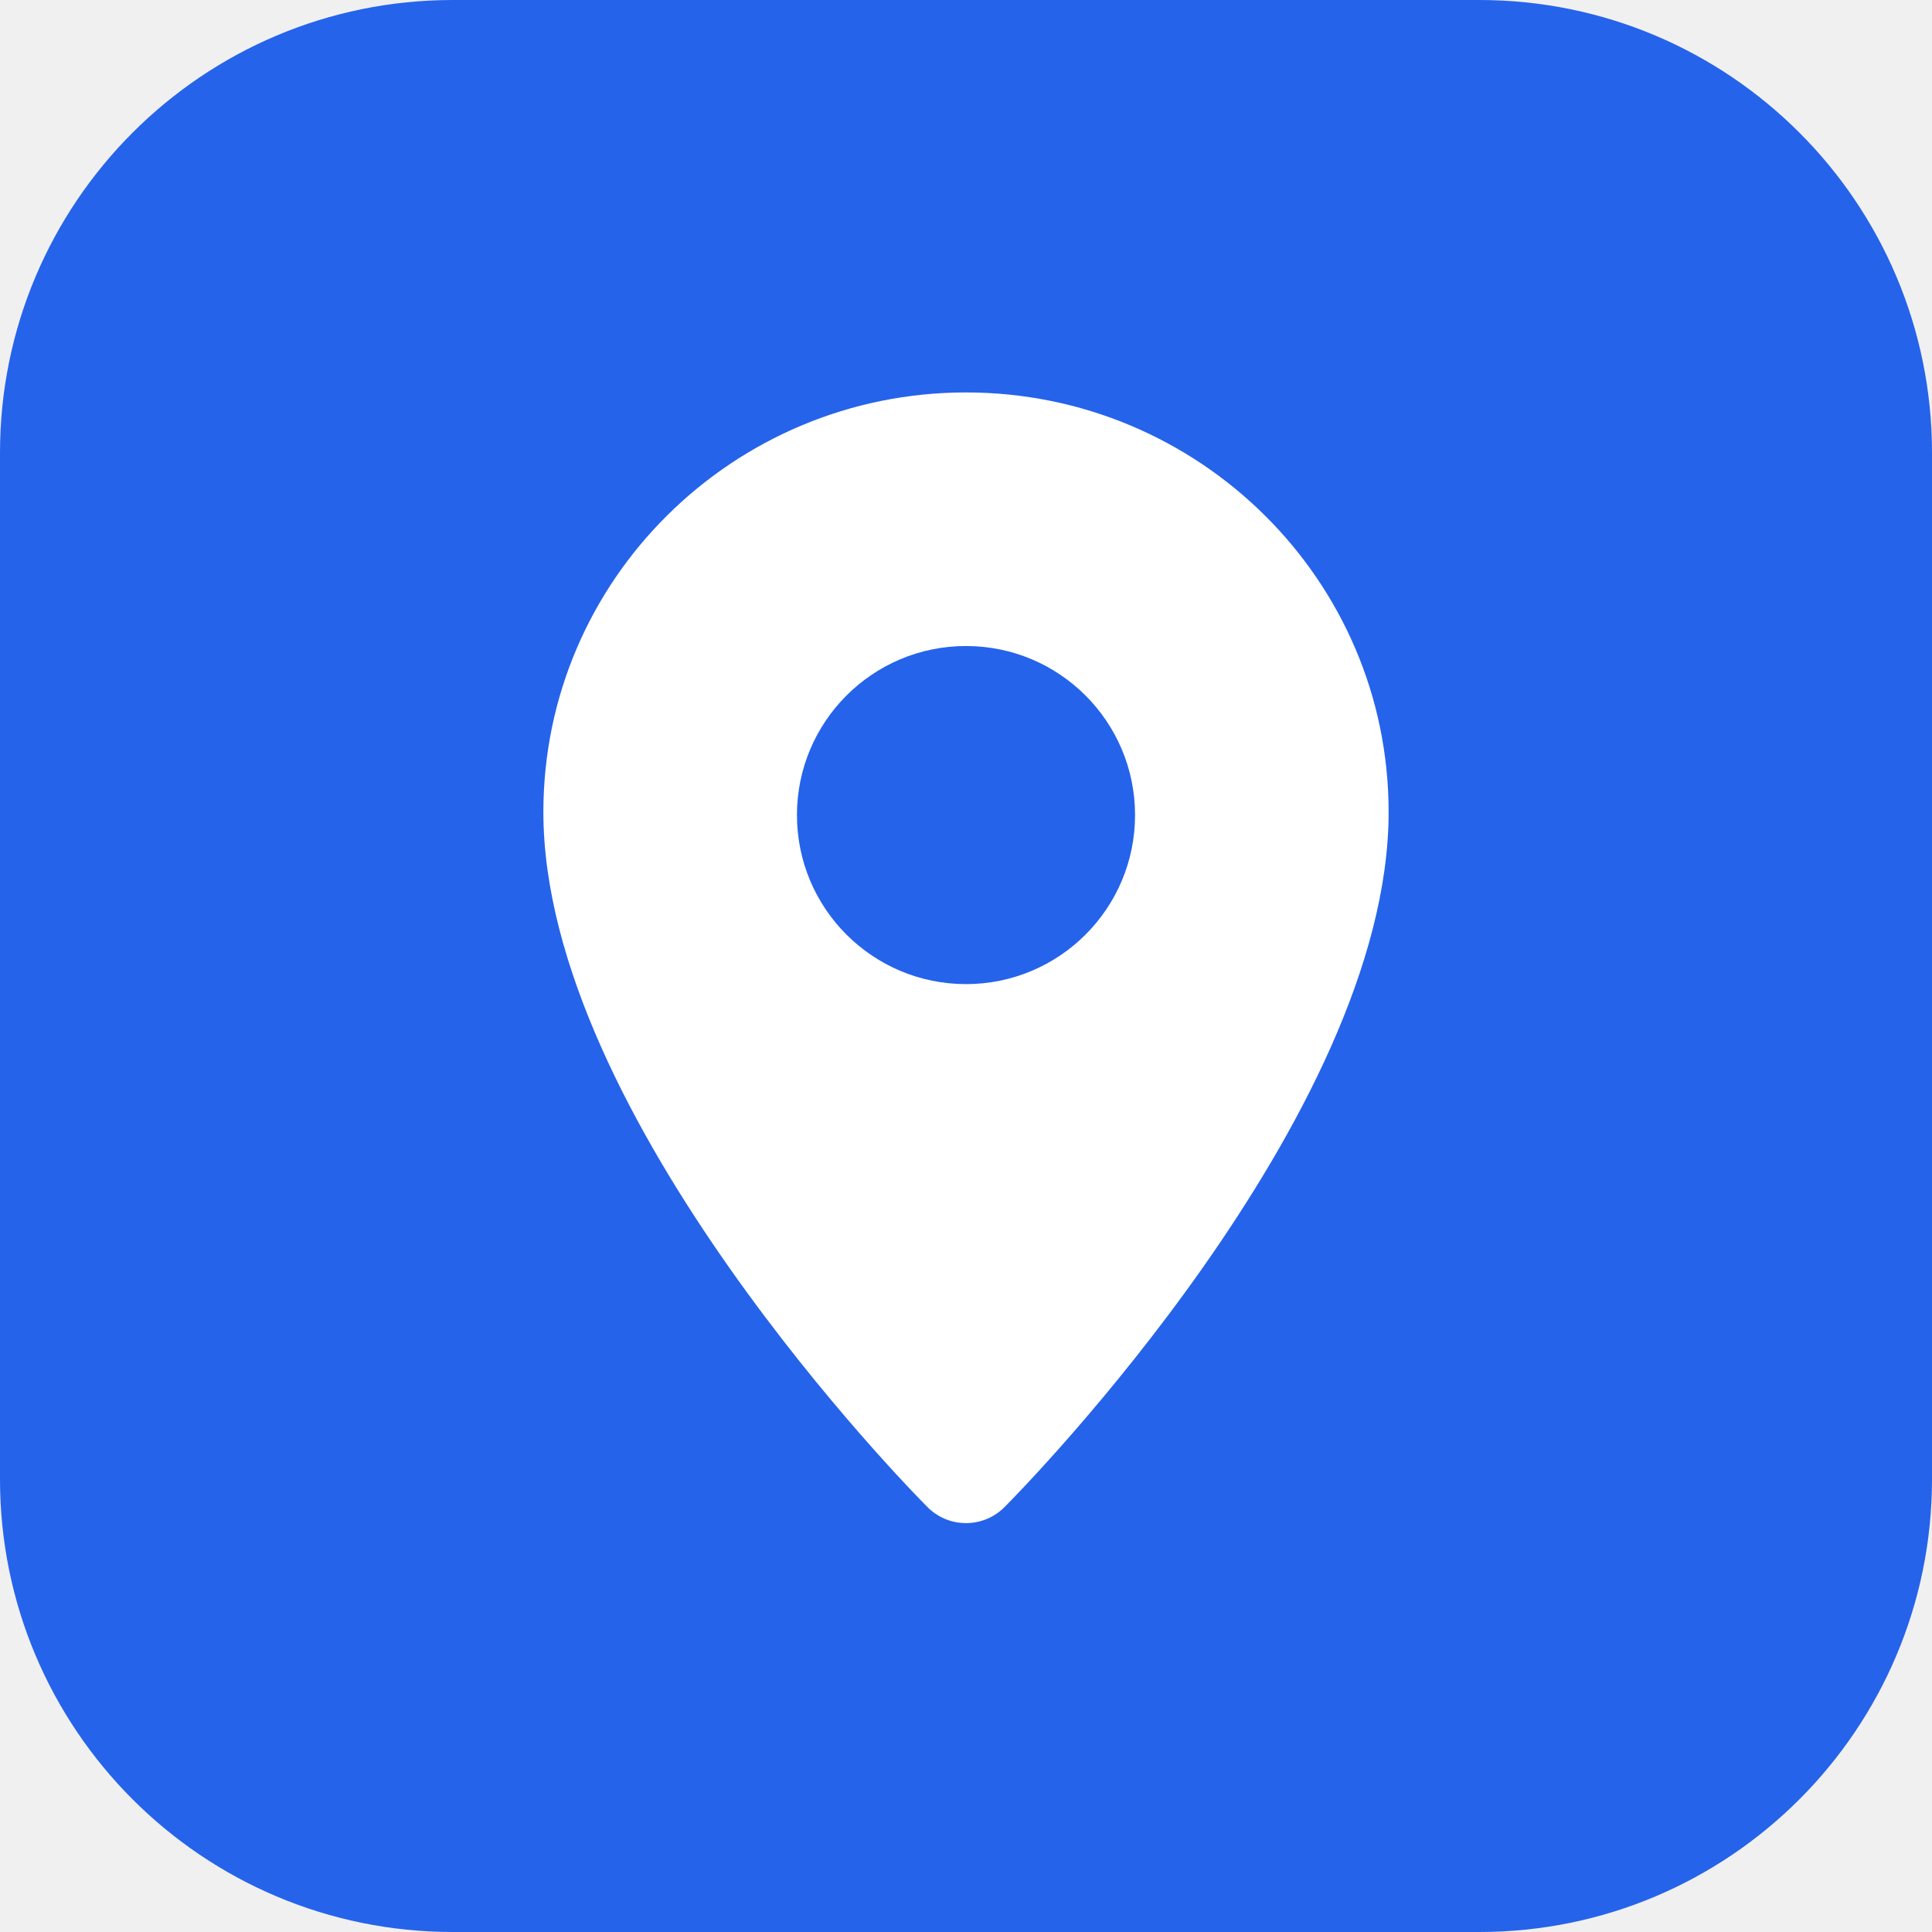
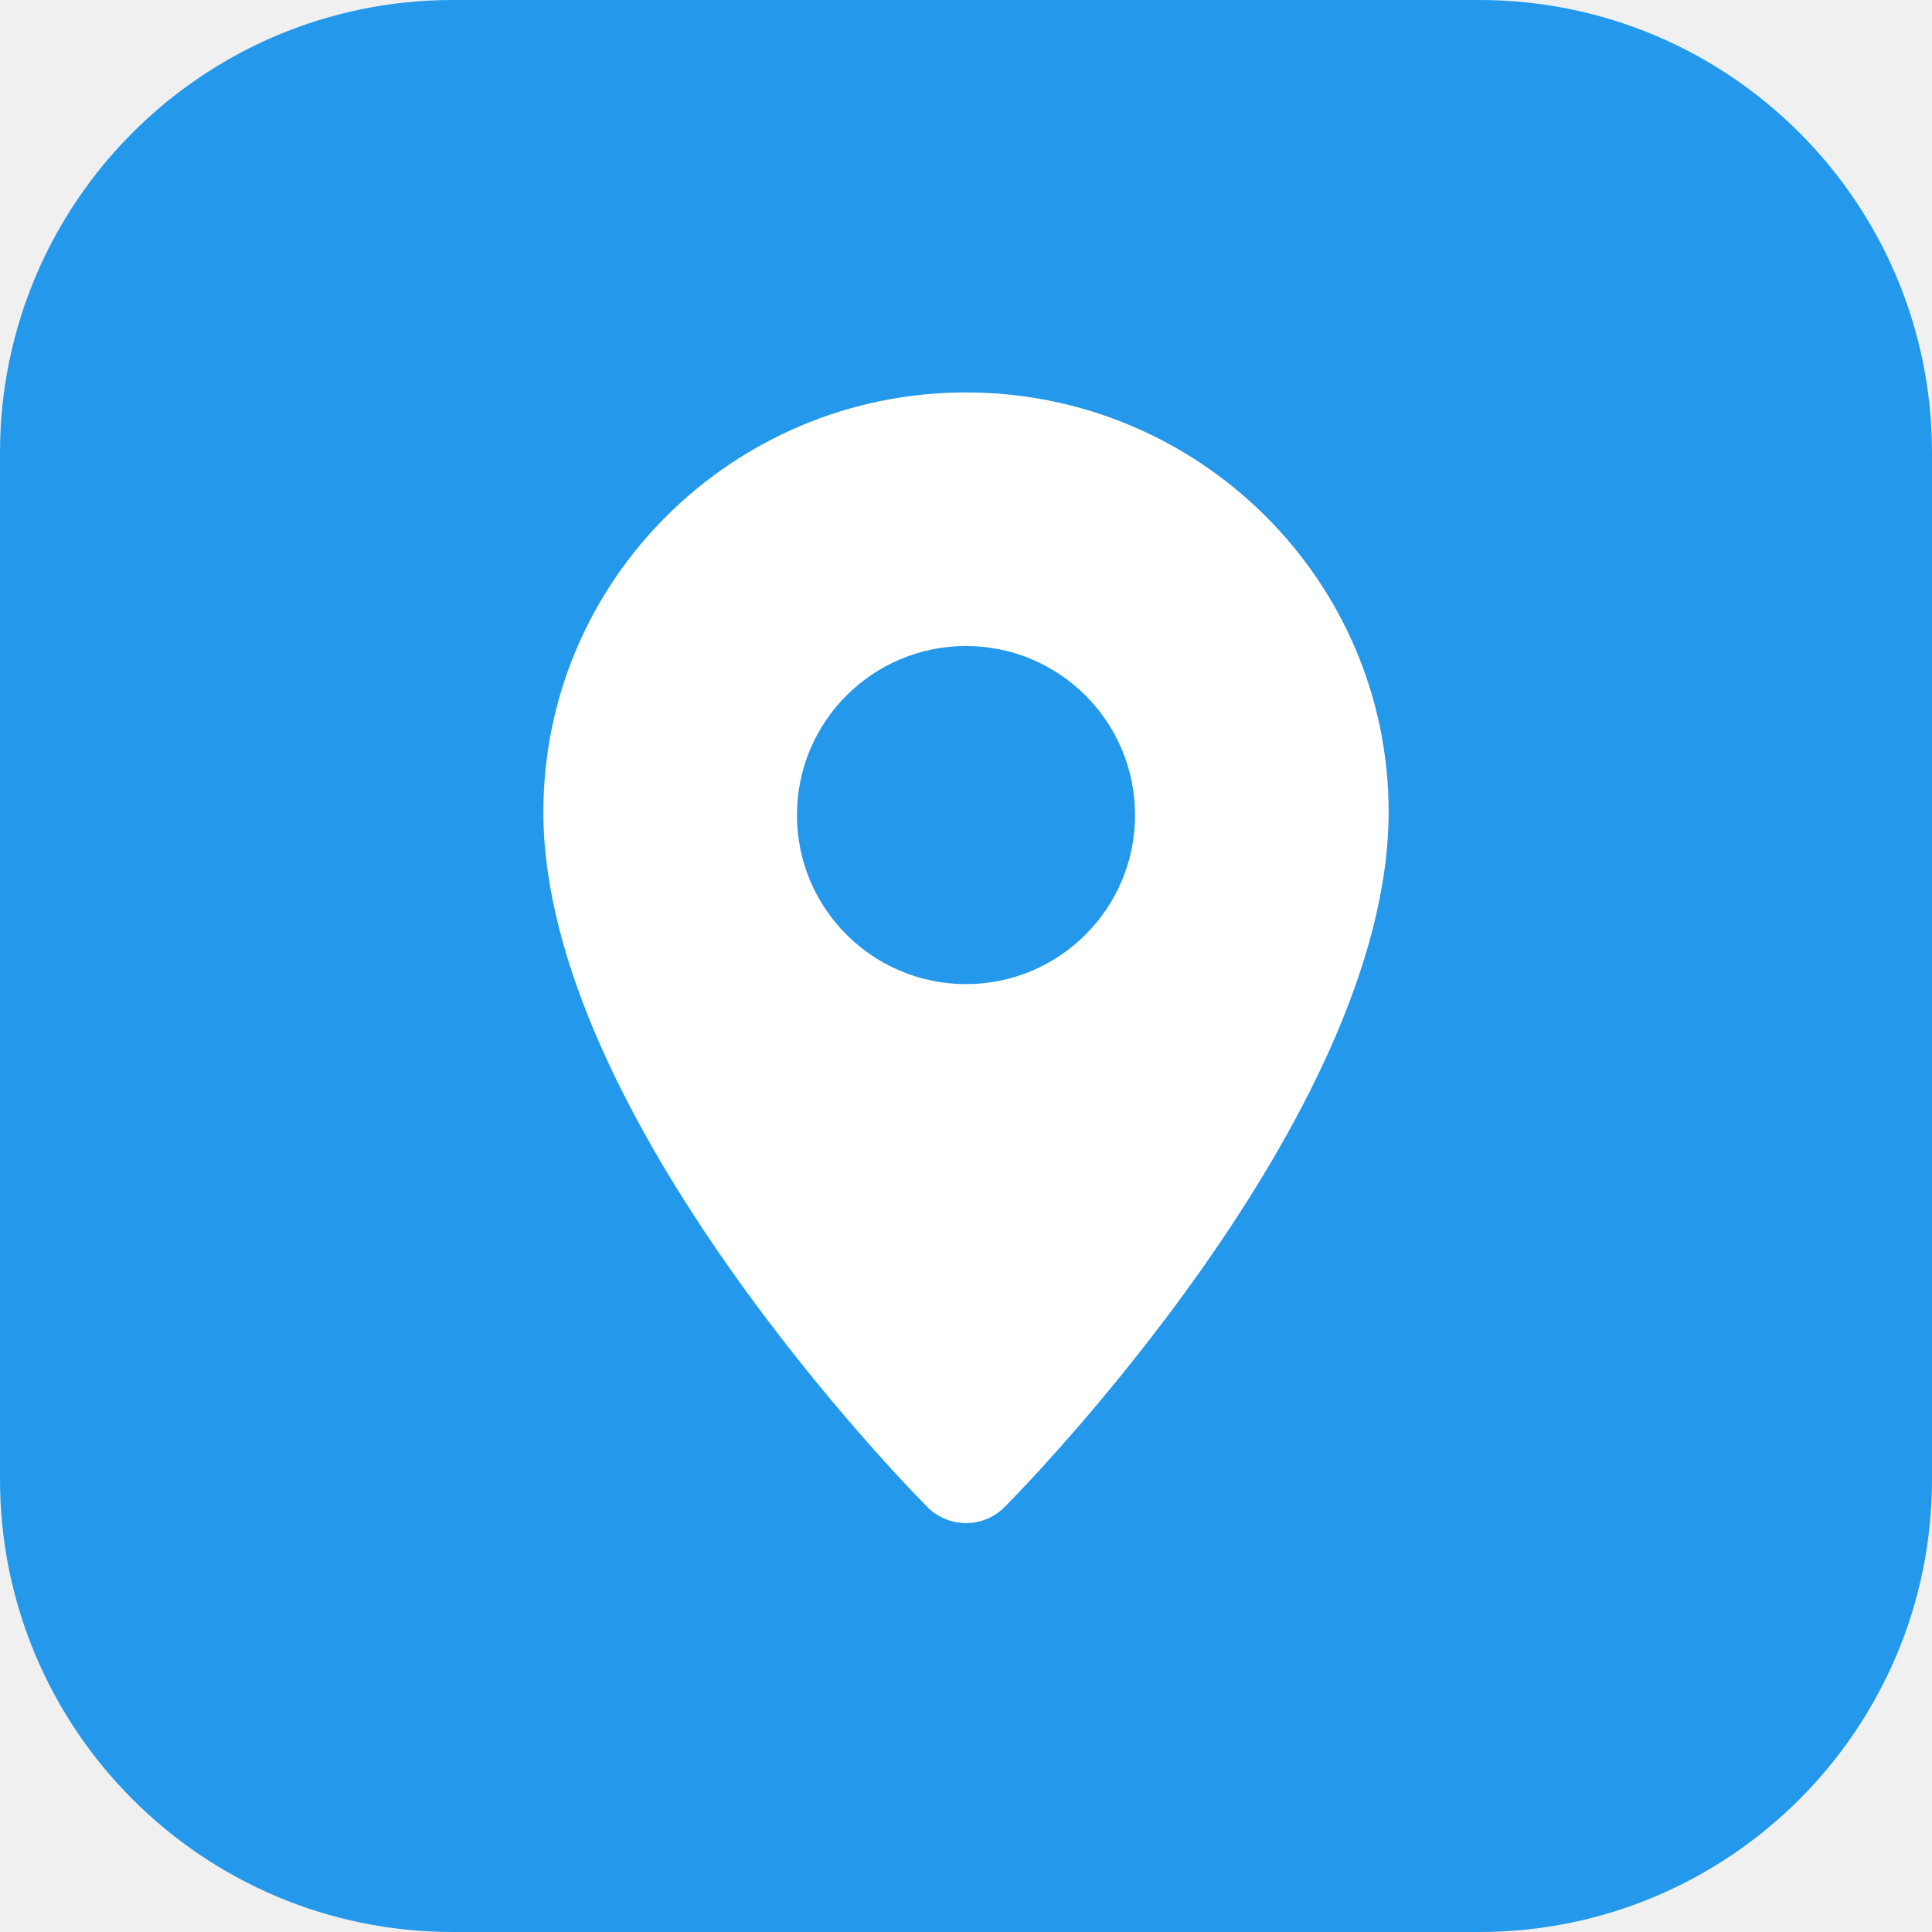
<svg xmlns="http://www.w3.org/2000/svg" viewBox="0 0 64 64" width="64" height="64">
-   <rect width="64" height="64" rx="15" fill="#2563EB" />
+   <rect width="64" height="64" rx="15" fill="#2498EB" />
  <path d="M32 13c-7.7 0-14 6.2-14 13.9 0 10.1 12.2 22.5 12.7 23a1.8 1.8 0 0 0 2.6 0c.5-.5 12.7-12.9 12.7-23C46 19.2 39.7 13 32 13Z" fill="#fff" />
-   <circle cx="32" cy="27" r="5.6" fill="#2563EB" />
+   <circle cx="32" cy="27" r="5.6" fill="#2498EB" />
</svg>
